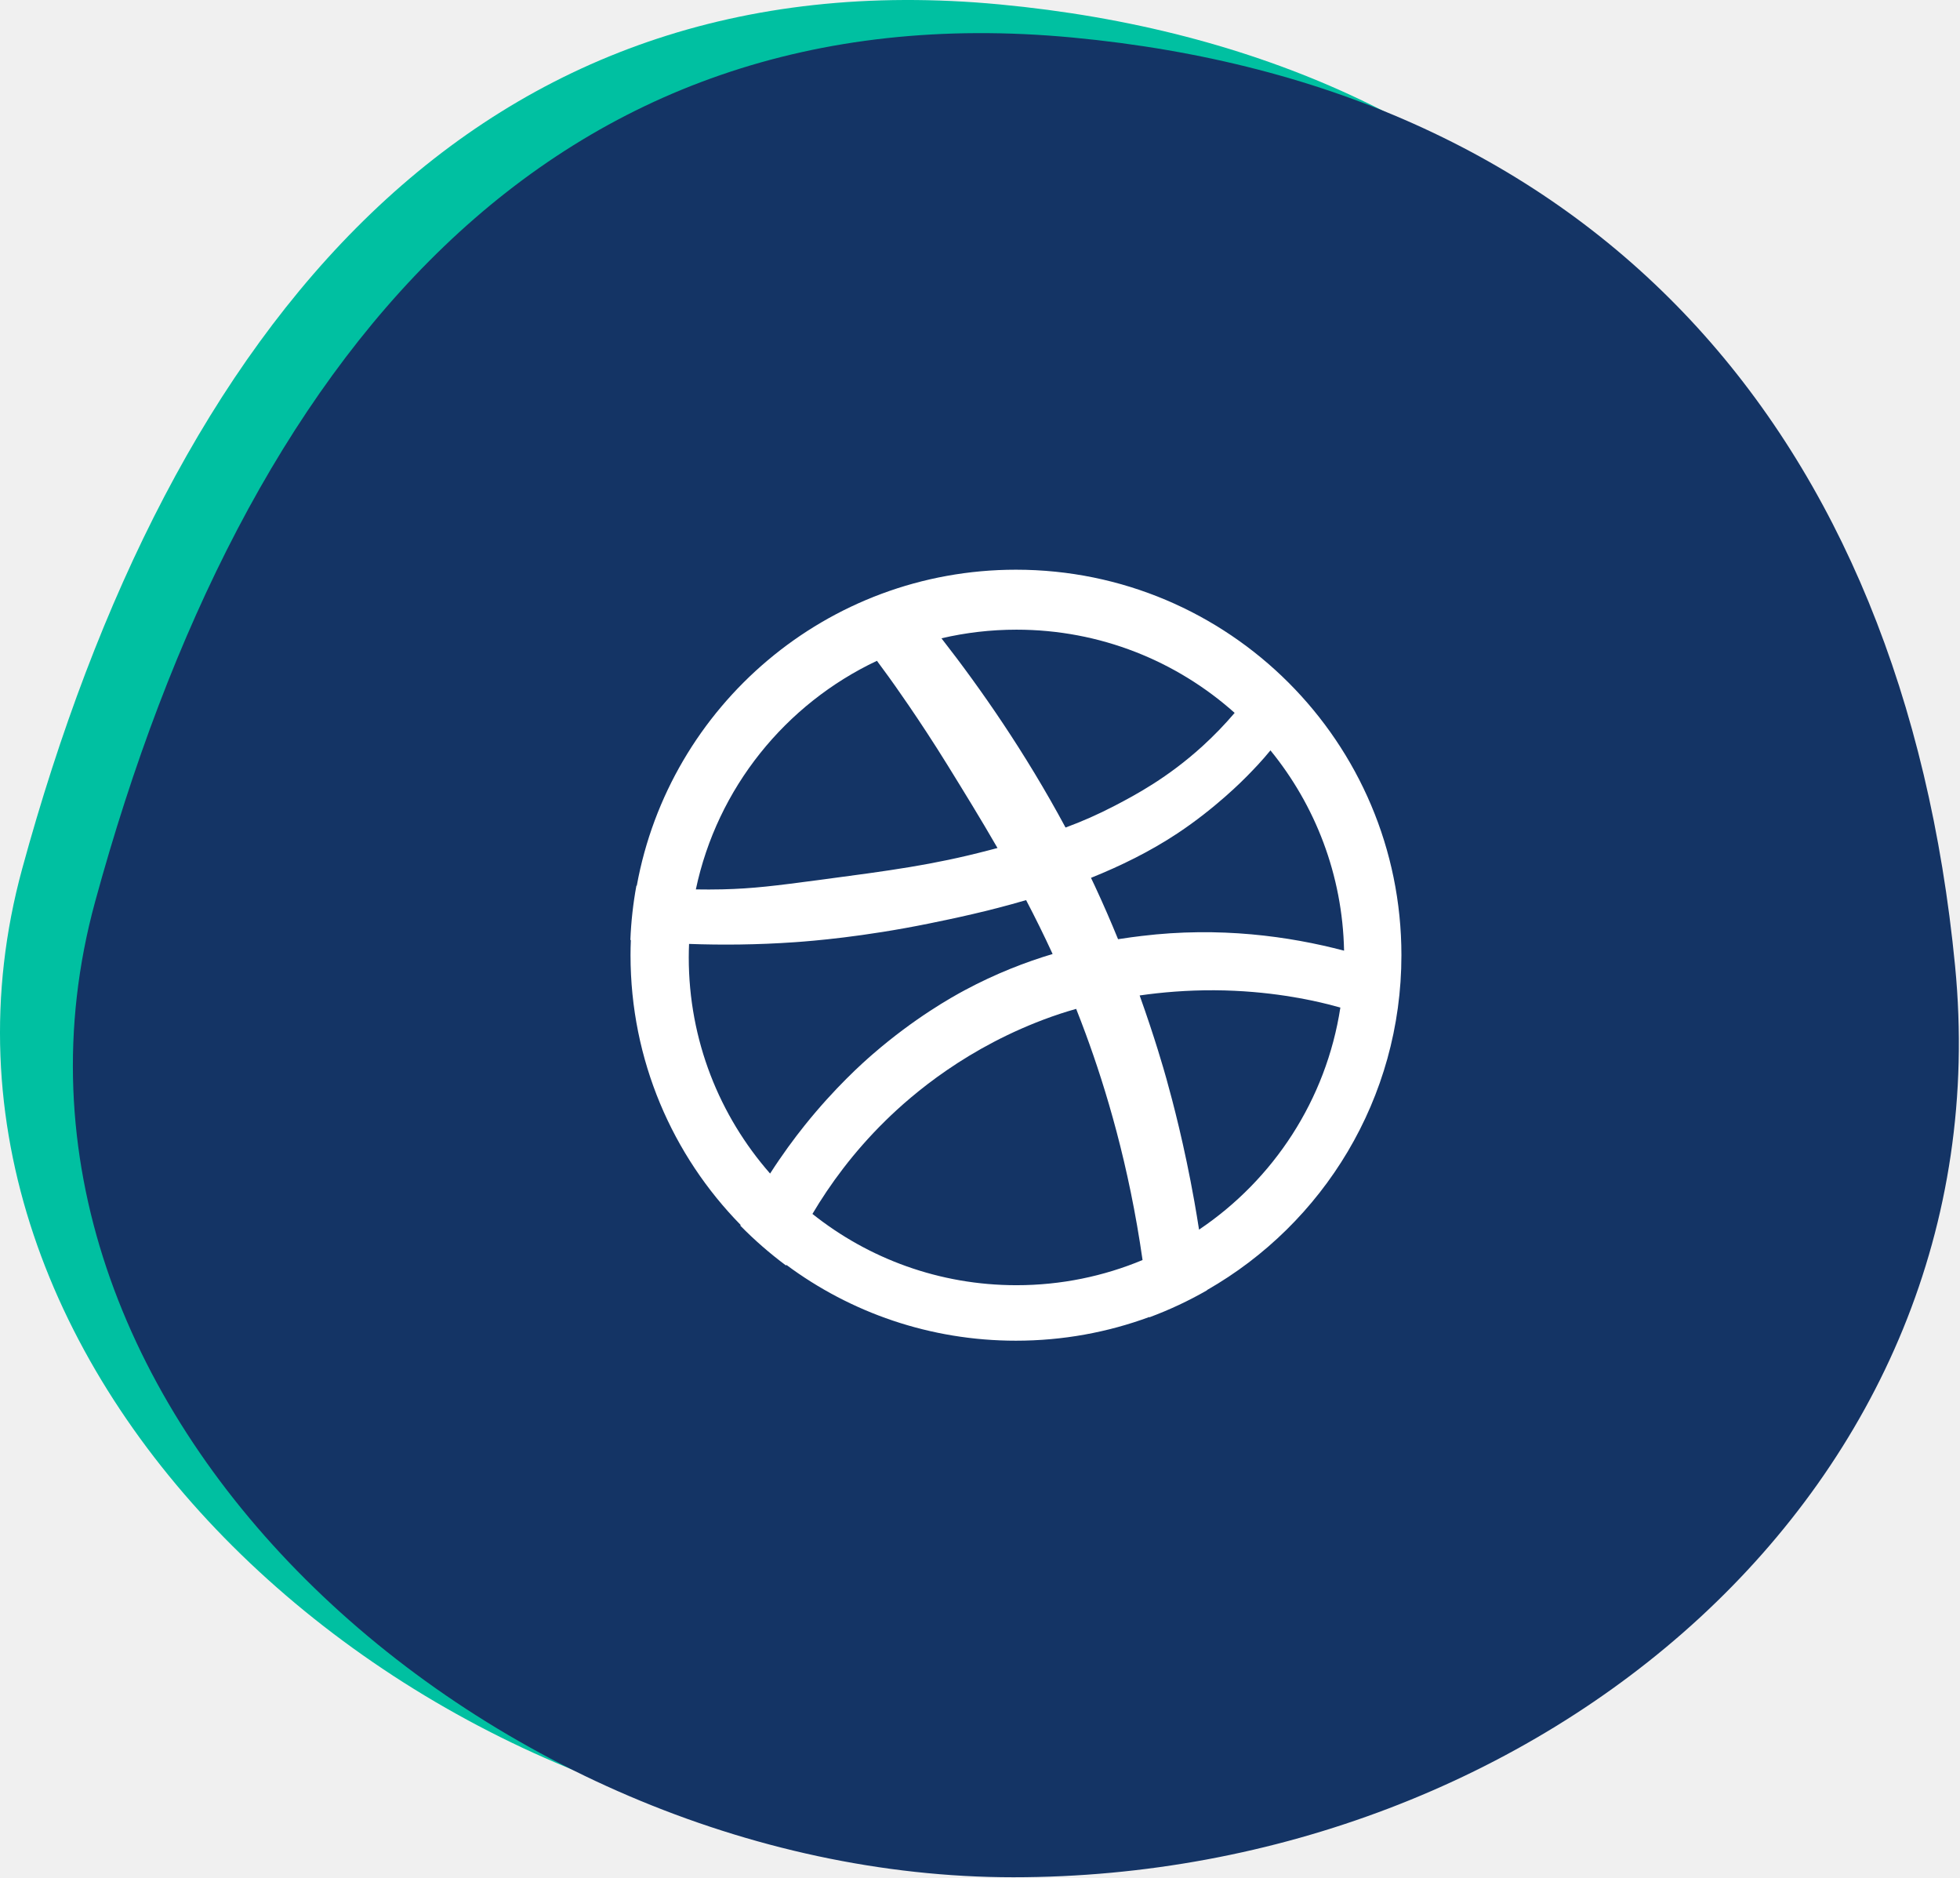
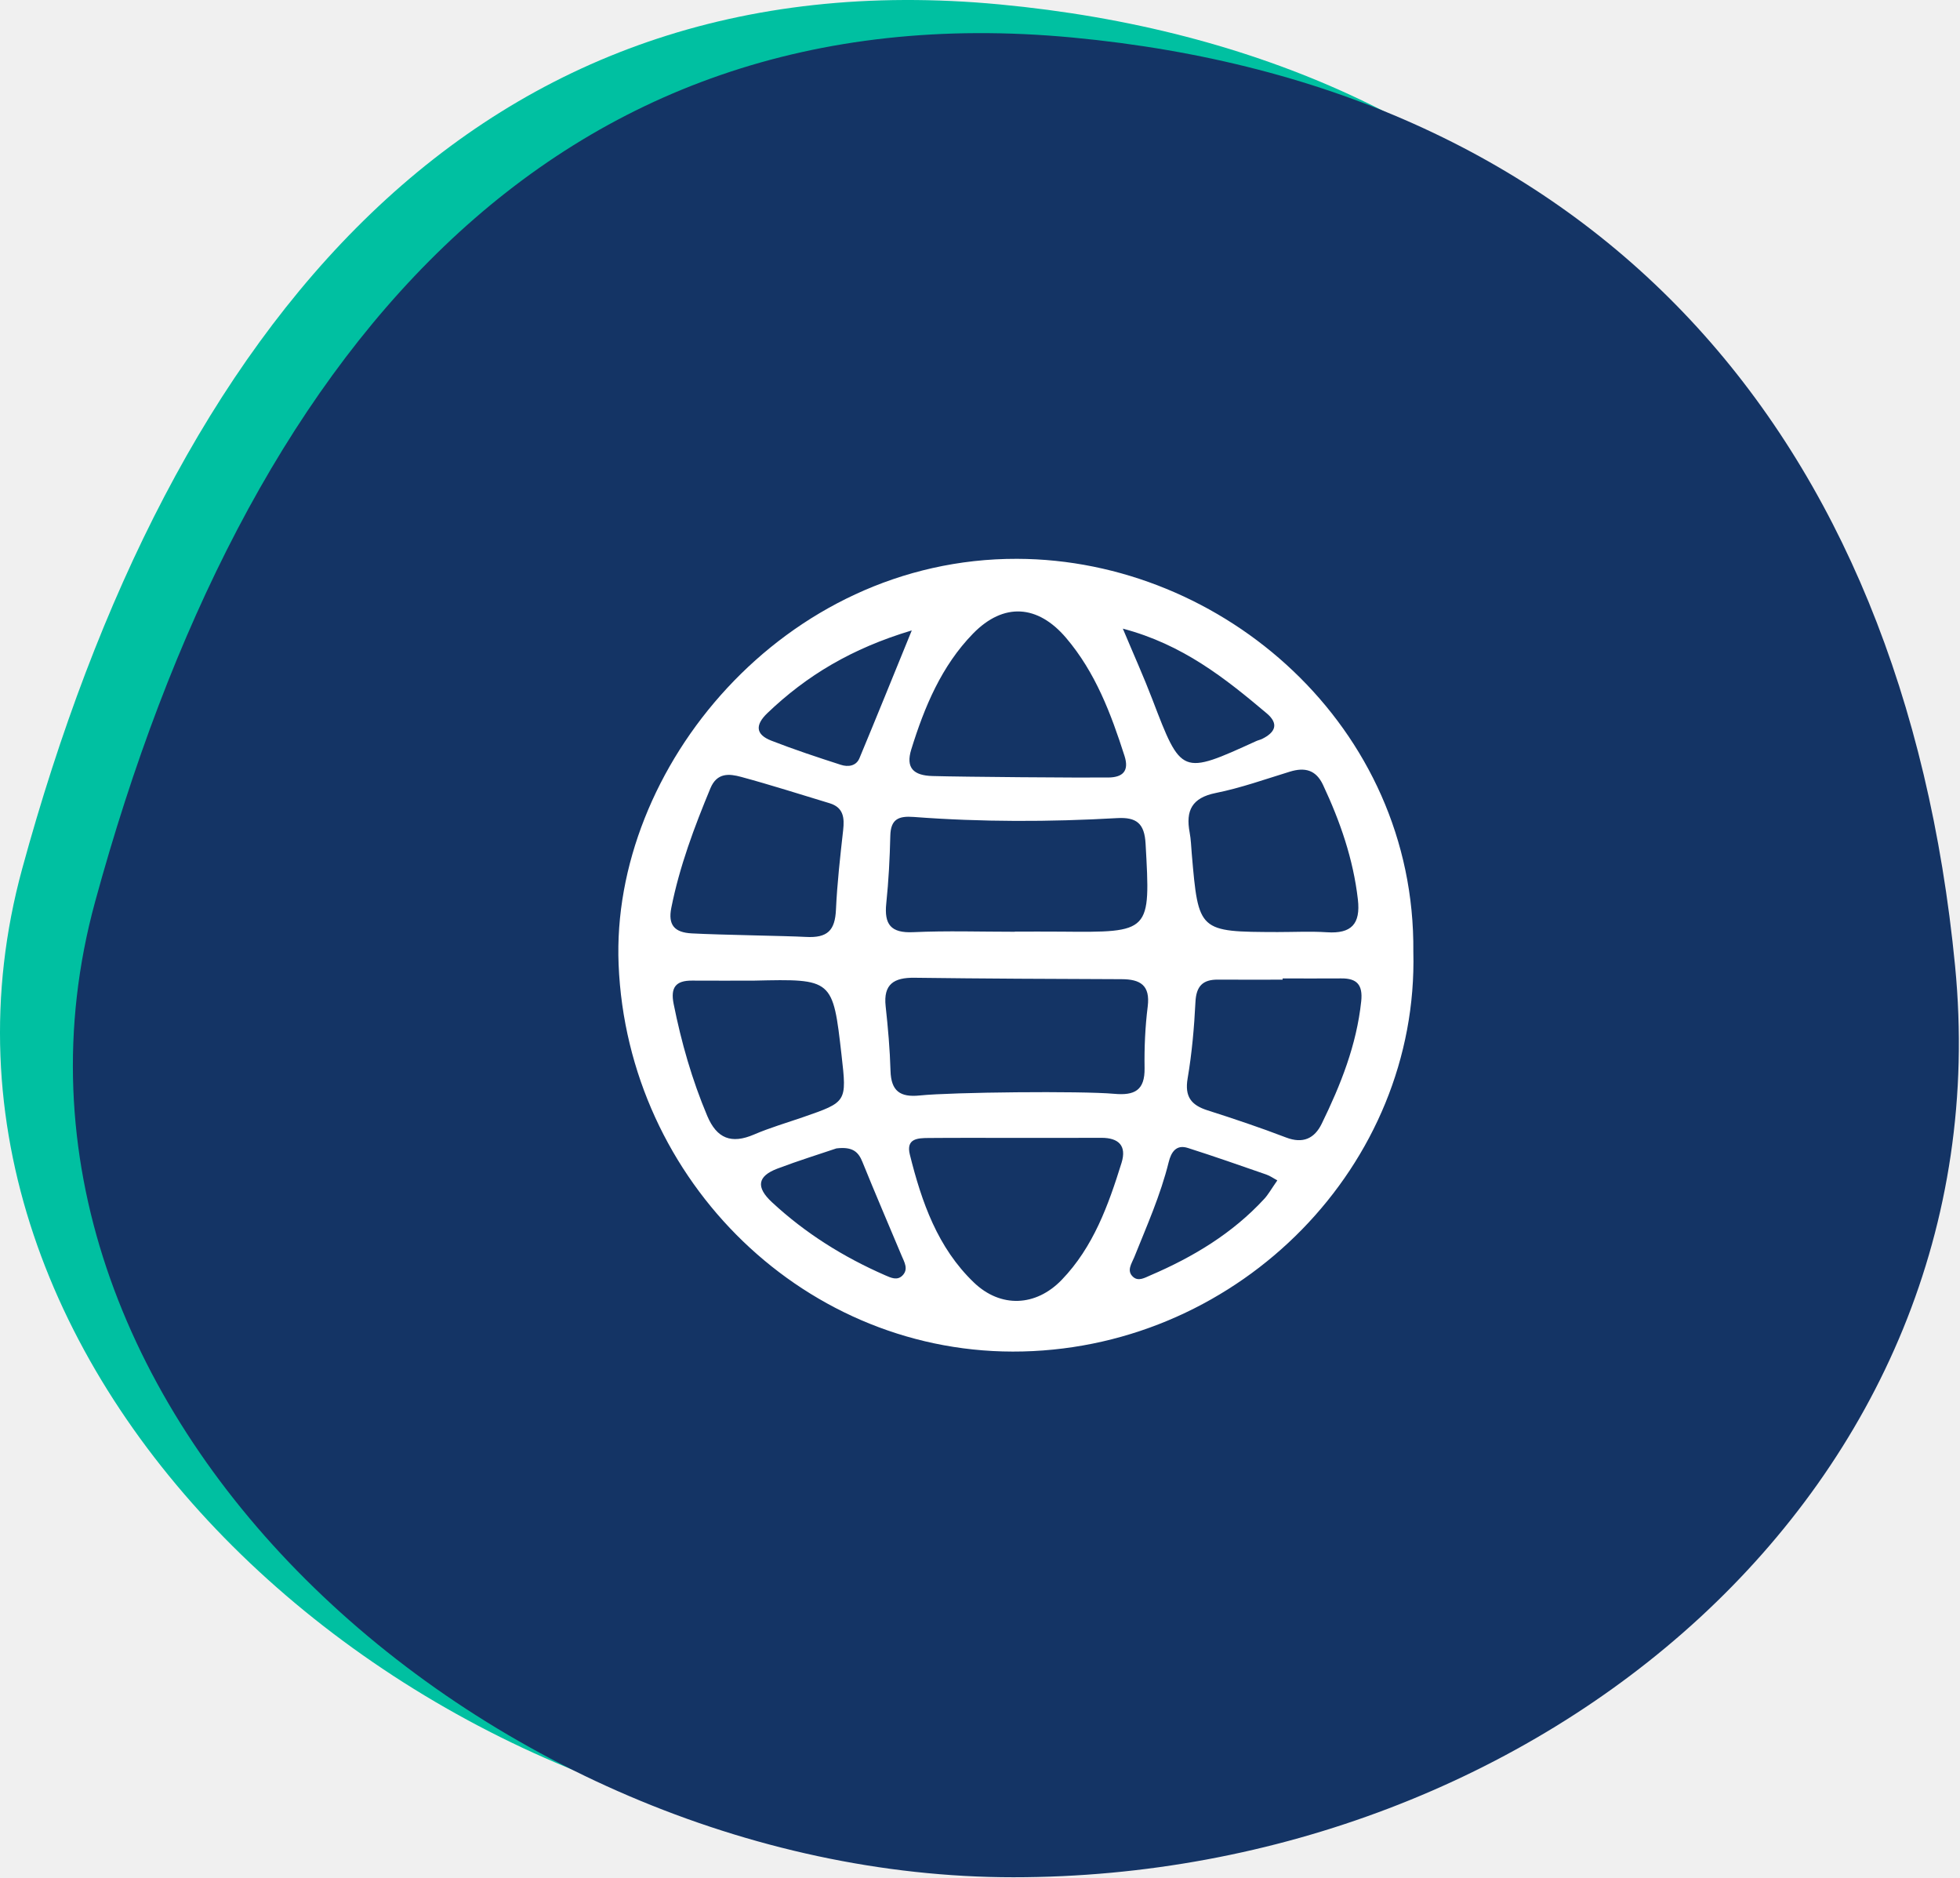
<svg xmlns="http://www.w3.org/2000/svg" width="661" height="633" viewBox="0 0 661 633" fill="none">
  <path fill-rule="evenodd" clip-rule="evenodd" d="M337.101 1.487C513.251 18.097 617.241 134.217 634.761 314.547C651.881 490.657 494.101 621.817 317.161 621.817C140.221 621.817 -39.119 463.617 7.481 292.937C57.811 108.607 161.241 -15.093 337.101 1.487Z" fill="#00C0A1" />
  <path fill-rule="evenodd" clip-rule="evenodd" d="M361.681 12.656C537.831 29.267 641.821 145.386 659.341 325.716C676.461 501.826 518.681 632.987 341.741 632.987C164.801 632.987 -14.539 474.786 32.061 304.106C82.391 119.776 185.821 -3.923 361.681 12.656Z" fill="#143465" />
-   <path d="M472.621 322.087C472.621 250.297 414.421 192.097 342.631 192.097C278.841 192.097 225.781 238.047 214.751 298.657C214.711 298.657 214.661 298.647 214.621 298.647C213.521 304.617 212.831 310.737 212.591 316.957C212.641 316.967 212.701 316.967 212.751 316.967C212.681 318.667 212.641 320.367 212.641 322.077C212.641 357.497 226.811 389.607 249.791 413.047C249.751 413.127 249.711 413.197 249.671 413.277C254.451 418.147 259.611 422.637 265.091 426.717C265.121 426.647 265.161 426.567 265.191 426.497C286.821 442.567 313.611 452.067 342.621 452.067C358.431 452.067 373.571 449.247 387.591 444.077C387.591 444.117 387.601 444.157 387.601 444.187C394.381 441.677 400.881 438.617 407.071 435.067C407.071 435.037 407.061 435.017 407.061 434.987C446.231 412.607 472.621 370.427 472.621 322.087ZM420.591 261.667C422.871 259.337 425.561 256.567 428.451 253.017C443.541 271.507 452.761 294.967 453.281 320.557C434.751 315.677 411.261 312.397 384.981 315.597C382.901 315.847 380.221 316.187 377.061 316.687C374.711 310.937 372.121 304.937 369.281 298.847C368.831 297.887 368.391 296.937 367.931 295.997C377.891 291.997 387.881 287.097 397.021 281.047C409.771 272.617 419.201 263.087 420.591 261.667ZM342.801 212.317C371.061 212.317 396.841 222.927 416.381 240.377C413.141 244.177 409.501 247.997 405.411 251.707C393.731 262.307 382.881 268.057 376.091 271.607C370.191 274.687 364.751 277.047 359.351 279.037C345.791 253.797 330.741 232.197 317.501 215.227C325.631 213.327 334.091 212.317 342.801 212.317ZM295.741 222.817C297.031 224.547 298.331 226.317 299.651 228.147C301.121 230.177 309.961 242.477 319.551 257.987C325.001 266.817 330.701 276.047 336.401 285.937C335.341 286.217 334.261 286.497 333.161 286.787C314.501 291.647 300.511 293.497 276.091 296.737C261.571 298.657 254.101 299.627 243.631 299.877C240.541 299.947 237.561 299.947 234.671 299.897C241.881 265.717 264.911 237.357 295.741 222.817ZM232.281 322.837C232.281 321.307 232.321 319.787 232.381 318.277C243.281 318.677 255.291 318.597 268.231 317.687C273.881 317.287 290.991 315.937 313.261 311.407C321.461 309.737 333.131 307.307 346.051 303.507C349.081 309.307 352.081 315.347 354.991 321.677C345.981 324.367 335.841 328.257 325.301 333.917C320.901 336.277 308.391 343.277 294.411 355.387C290.951 358.377 281.581 366.727 271.371 379.467C267.831 383.887 263.831 389.297 259.711 395.707C242.641 376.247 232.281 350.757 232.281 322.837ZM342.801 433.357C316.781 433.357 292.871 424.367 273.991 409.317C279.801 399.507 287.751 388.547 298.601 377.897C307.661 369.007 326.311 352.907 354.621 342.817C356.031 342.317 358.881 341.327 362.931 340.177C364.021 342.927 365.091 345.727 366.141 348.577C372.971 367.107 380.741 392.837 385.321 424.867C372.231 430.327 357.871 433.357 342.801 433.357ZM404.371 414.617C403.891 411.547 403.371 408.387 402.791 405.117C399.431 386.227 395.541 371.517 393.371 363.757C392.521 360.717 389.491 350.047 384.341 335.657C391.791 334.587 400.311 333.857 409.601 333.907C428.091 334.017 442.171 337.207 447.821 338.617C449.261 338.977 450.651 339.357 452.031 339.737C447.241 370.897 429.451 397.767 404.371 414.617Z" fill="white" />
+   <path d="M343.021 188.428C264.251 188.228 205.911 259.118 208.621 325.218C211.631 398.508 272.181 457.458 344.921 455.698C418.631 453.918 478.461 392.678 476.641 320.888C477.361 245.048 412.511 188.608 343.021 188.428ZM446.181 264.648C451.961 276.978 456.381 289.658 457.941 303.308C458.881 311.578 455.731 314.888 447.531 314.348C441.991 313.988 436.411 314.278 430.851 314.278C404.181 314.198 404.181 314.198 401.921 287.938C401.711 285.518 401.651 283.068 401.201 280.688C399.821 273.338 401.951 269.008 410.001 267.388C418.471 265.688 426.701 262.738 434.991 260.198C440.031 258.648 443.801 259.568 446.181 264.648ZM427.181 240.518C431.421 244.088 430.051 246.988 425.621 249.158C425.001 249.458 424.301 249.588 423.671 249.878C398.361 261.428 398.421 261.408 388.611 235.778C385.781 228.378 382.521 221.148 378.671 211.968C398.911 217.318 413.181 228.718 427.181 240.518ZM308.411 329.688C331.691 329.988 354.971 330.088 378.251 330.168C384.551 330.188 387.951 332.198 387.061 339.368C386.201 346.238 385.891 353.228 386.001 360.148C386.121 367.668 382.631 369.448 375.731 368.818C364.671 367.818 320.901 368.258 310.201 369.378C303.551 370.068 300.521 367.888 300.321 361.078C300.111 353.808 299.471 346.528 298.681 339.298C297.851 331.778 301.561 329.598 308.411 329.688ZM298.891 304.608C299.681 297.048 300.071 289.438 300.251 281.838C300.381 276.208 303.001 275.078 308.181 275.468C331.001 277.198 353.871 277.158 376.701 275.858C383.351 275.478 385.961 277.688 386.341 284.468C388.021 314.448 388.171 314.428 357.851 314.138C352.661 314.088 347.461 314.128 342.261 314.128C342.261 314.148 342.261 314.168 342.261 314.178C330.831 314.178 319.381 313.798 307.981 314.318C300.411 314.668 298.151 311.688 298.891 304.608ZM359.541 215.098C369.431 226.718 374.671 240.638 379.241 254.898C380.891 260.048 378.571 262.118 373.781 262.168C363.721 262.268 324.881 261.968 314.471 261.668C308.071 261.488 305.391 258.938 307.321 252.698C311.761 238.368 317.511 224.558 328.151 213.638C338.471 203.068 349.991 203.868 359.541 215.098ZM258.821 240.428C272.021 227.818 287.161 218.658 307.491 212.568C301.011 228.448 295.501 242.088 289.841 255.668C288.711 258.378 285.931 258.648 283.581 257.888C275.691 255.348 267.811 252.738 260.091 249.728C254.721 247.628 254.681 244.378 258.821 240.428ZM226.391 306.128C229.171 292.148 234.141 278.908 239.581 265.798C241.801 260.458 245.941 260.868 249.941 261.958C259.951 264.668 269.841 267.838 279.771 270.838C284.451 272.258 284.821 275.708 284.351 279.898C283.351 288.828 282.331 297.788 281.921 306.758C281.601 313.718 279.111 316.338 271.711 315.918C265.091 315.548 243.481 315.268 233.301 314.728C227.431 314.418 225.251 311.878 226.391 306.128ZM238.521 376.278C233.371 364.068 229.771 351.468 227.181 338.498C226.081 332.978 227.871 330.618 233.371 330.648C240.311 330.698 247.261 330.658 254.201 330.658C280.871 330.038 280.871 330.038 283.811 355.818C285.611 371.578 285.601 371.578 270.921 376.658C265.351 378.588 259.661 380.238 254.261 382.558C246.681 385.808 241.761 383.938 238.521 376.278ZM304.331 430.108C302.591 431.848 300.501 430.878 298.561 430.028C284.481 423.878 271.641 415.868 260.331 405.368C254.921 400.348 255.381 396.618 262.161 394.048C269.281 391.348 276.561 389.098 282.071 387.228C287.631 386.558 289.511 388.468 290.851 391.788C295.131 402.378 299.651 412.868 304.071 423.408C304.991 425.598 306.471 427.968 304.331 430.108ZM378.231 392.108C373.781 406.398 368.731 420.478 358.061 431.548C349.351 440.588 337.471 441.108 328.441 432.448C316.201 420.718 310.821 405.298 306.841 389.318C305.491 383.908 309.471 383.748 313.051 383.718C322.771 383.628 332.501 383.688 342.231 383.678C351.951 383.668 361.681 383.708 371.401 383.658C377.261 383.638 380.031 386.318 378.231 392.108ZM426.371 404.238C415.641 415.888 402.391 423.848 387.971 430.028C386.101 430.828 383.961 432.148 382.171 430.588C379.791 428.518 381.681 426.008 382.511 423.938C386.741 413.378 391.391 402.968 394.131 391.868C394.951 388.538 396.631 385.808 400.601 387.078C409.471 389.898 418.251 392.988 427.051 396.038C428.331 396.478 429.471 397.308 430.771 398.018C428.721 400.938 427.731 402.768 426.371 404.238ZM459.061 337.628C457.501 352.368 452.141 365.818 445.731 378.928C443.311 383.878 439.431 385.738 433.721 383.548C425.001 380.208 416.131 377.228 407.221 374.388C401.711 372.628 399.481 369.768 400.521 363.638C401.971 355.128 402.731 346.458 403.161 337.818C403.431 332.528 405.621 330.278 410.721 330.318C418.001 330.368 425.281 330.328 432.561 330.328C432.561 330.188 432.561 330.058 432.561 329.918C439.151 329.918 445.741 329.958 452.331 329.908C457.661 329.858 459.641 332.108 459.061 337.628Z" fill="white" />
</svg>
